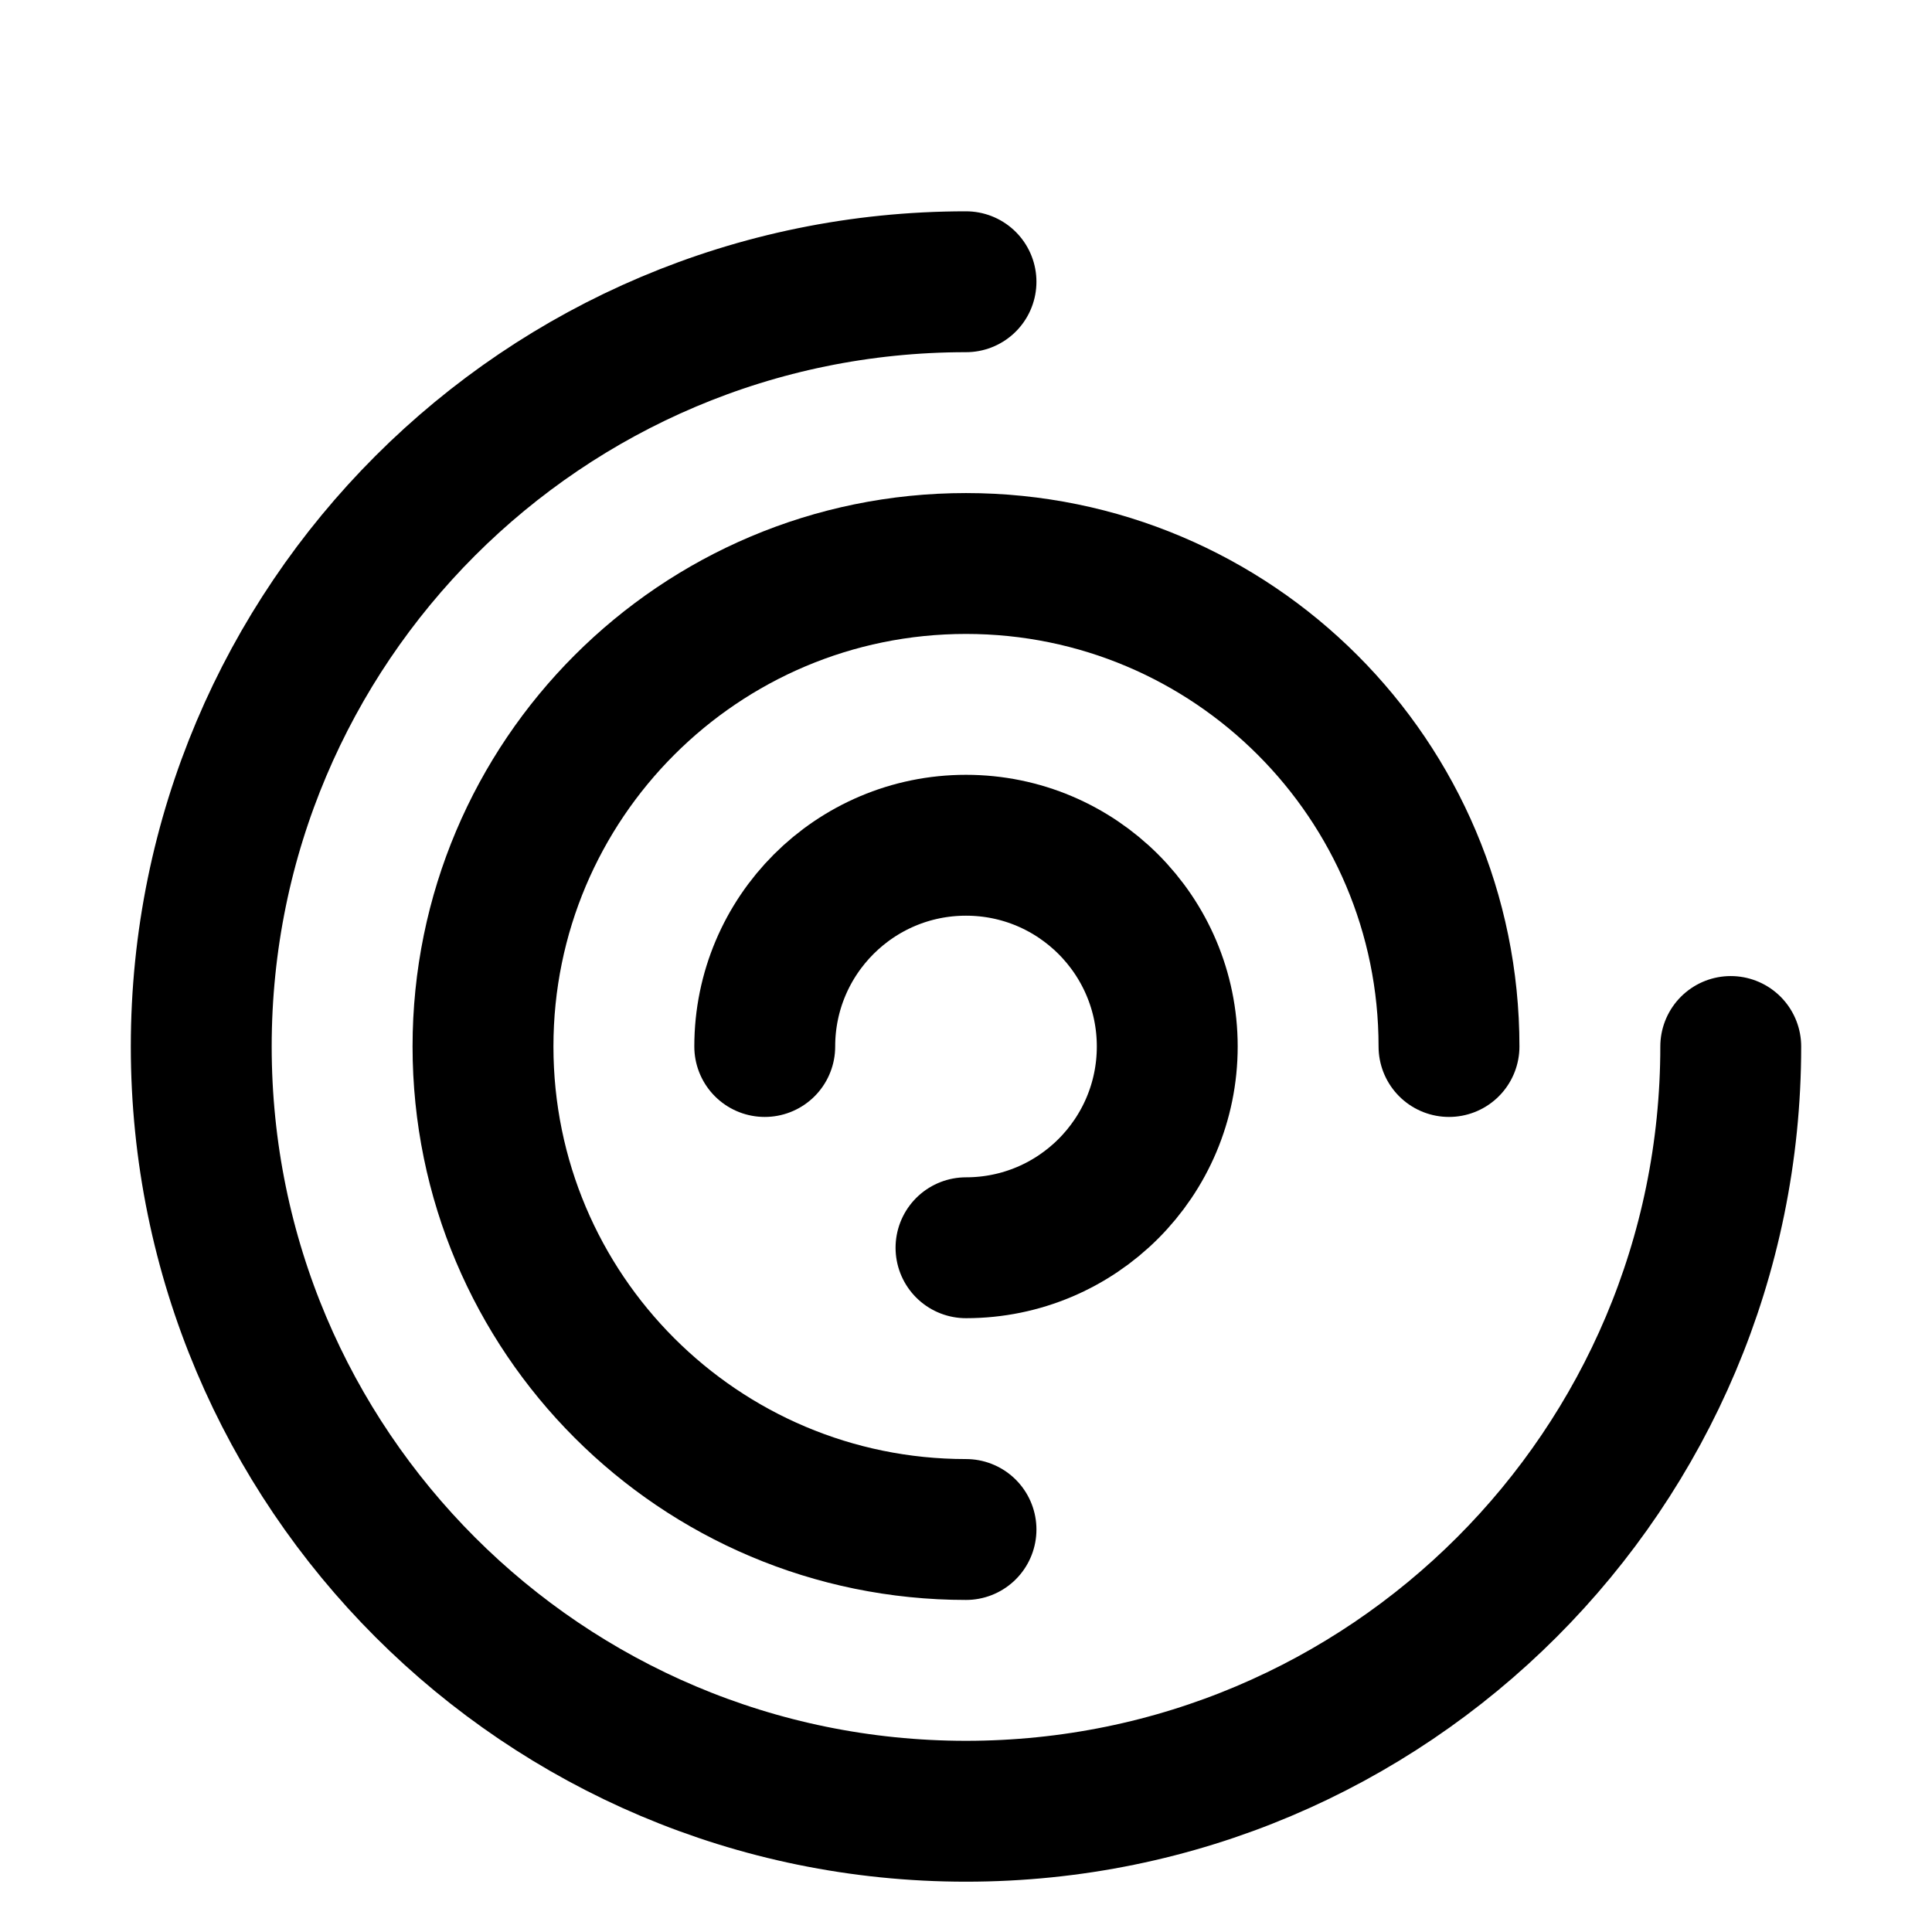
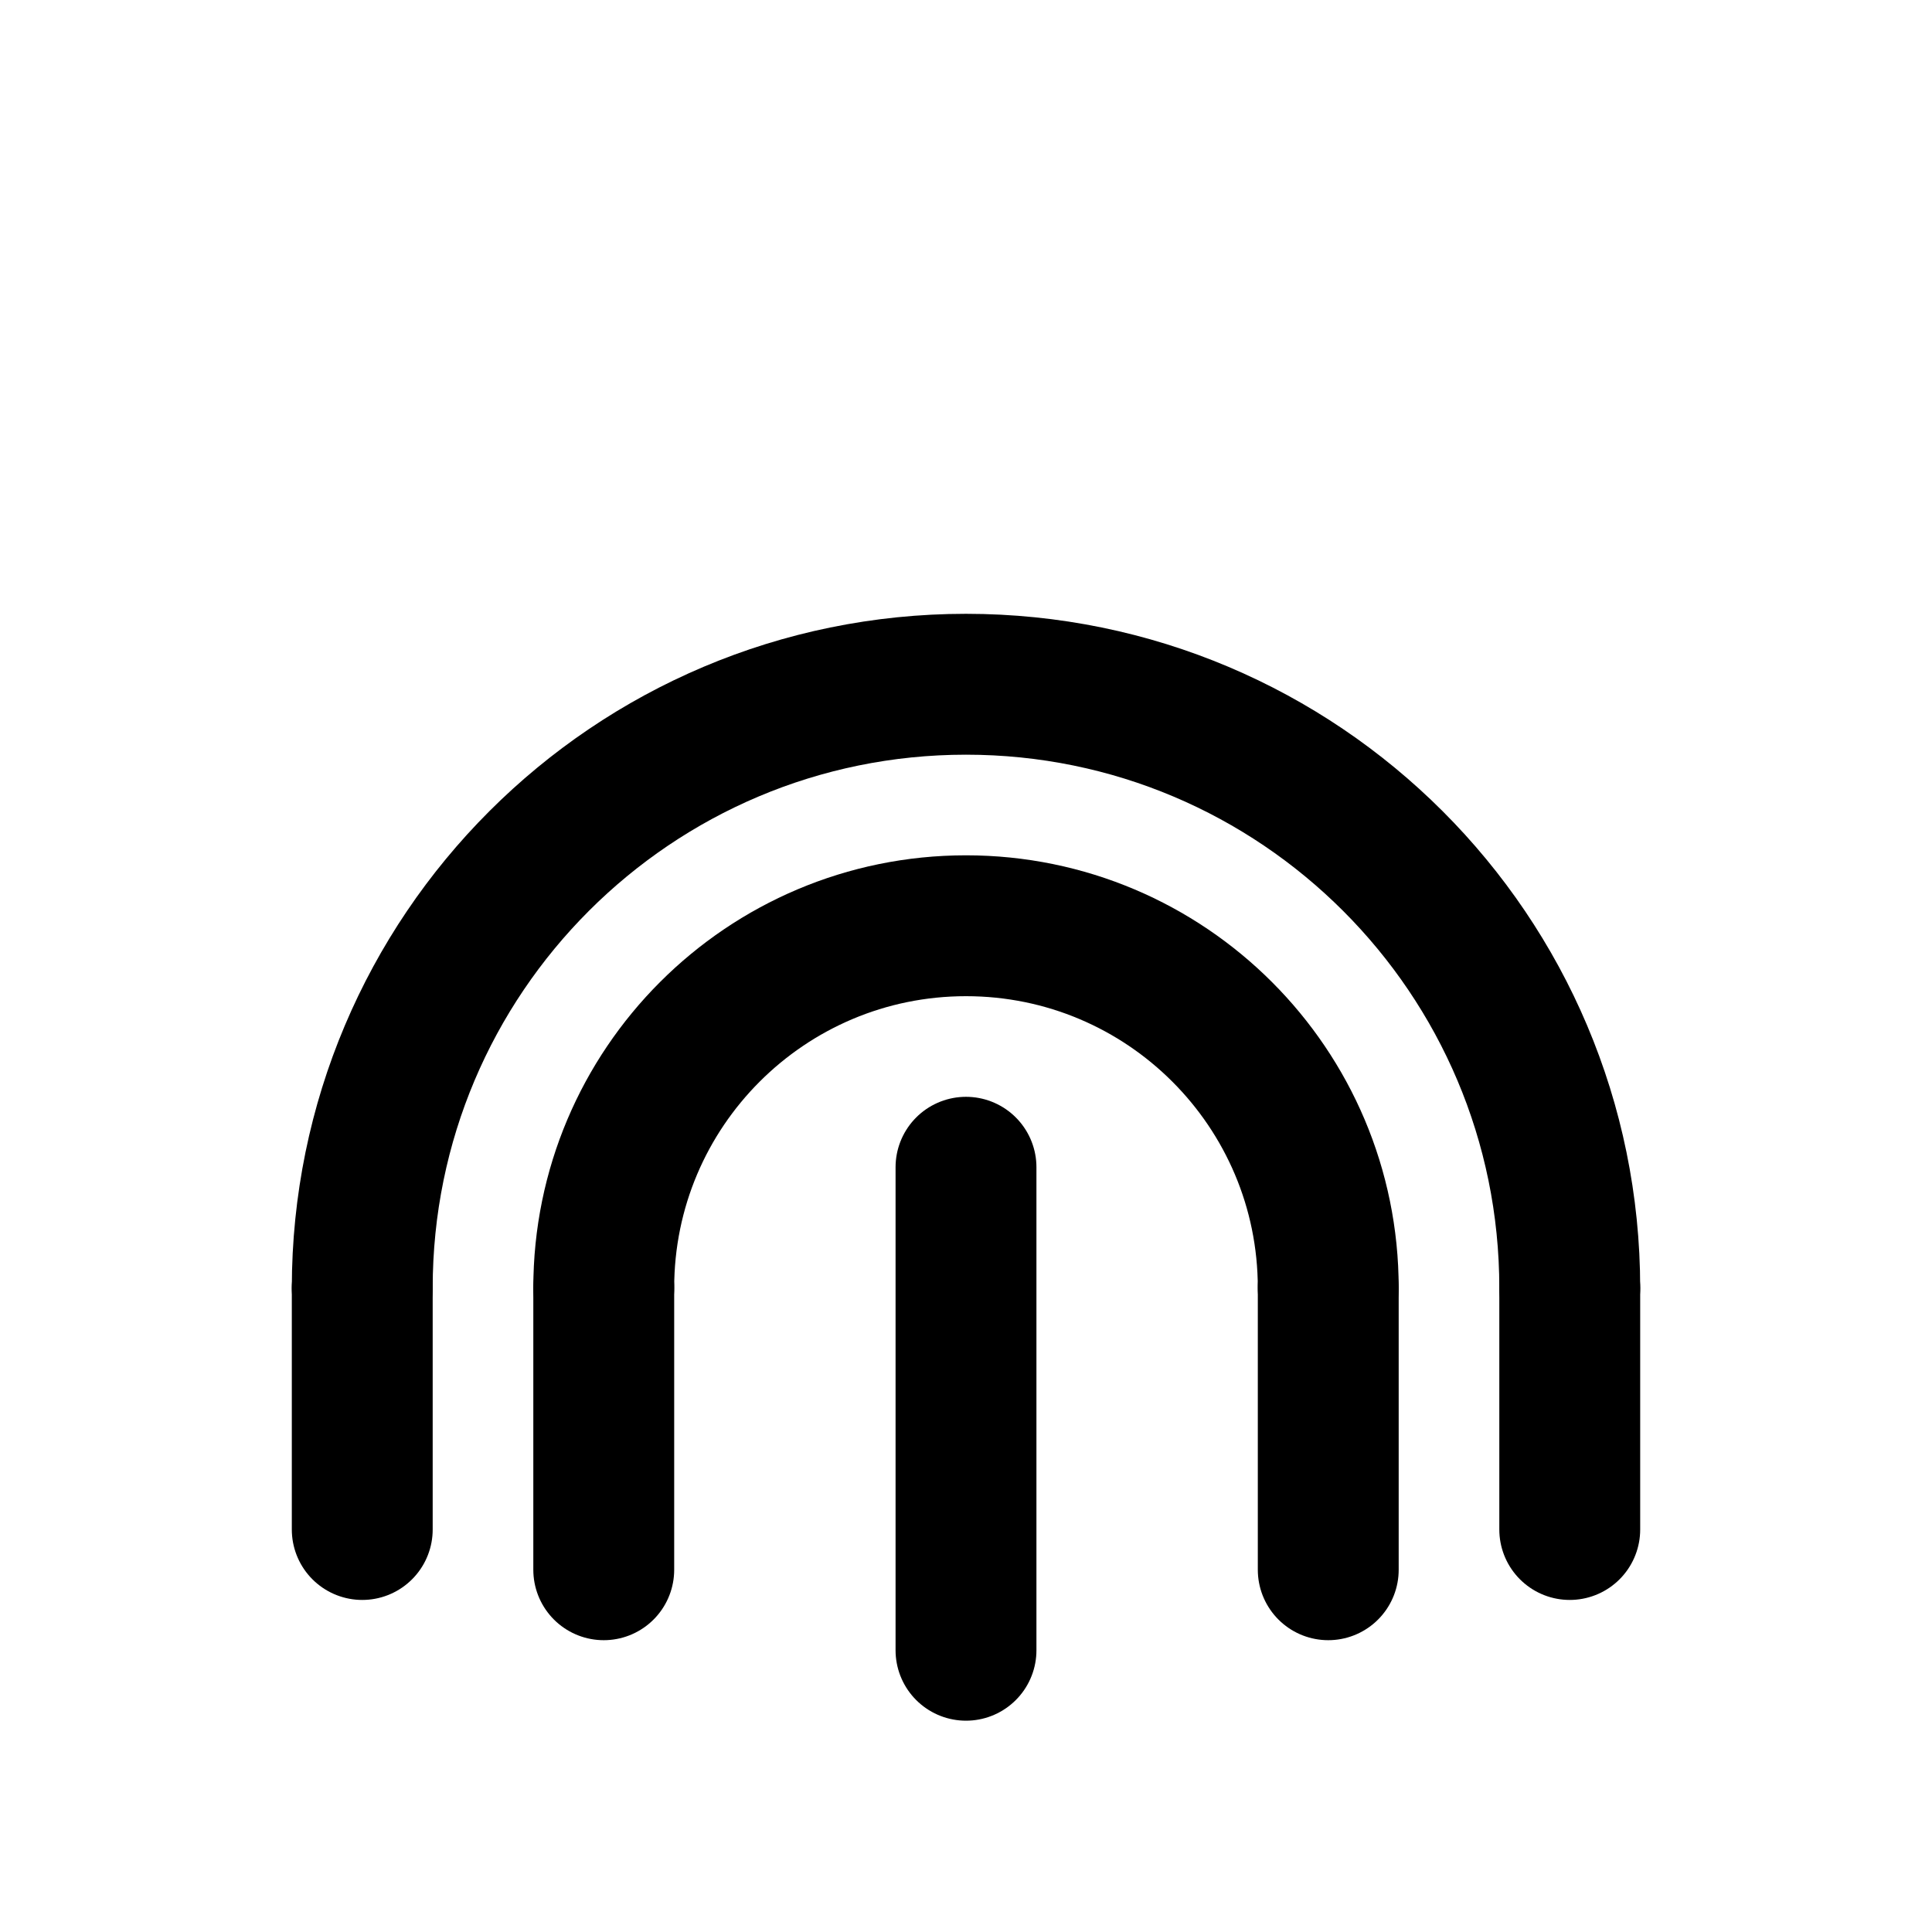
<svg xmlns="http://www.w3.org/2000/svg" viewBox="0 0 24 24" fill="none" stroke="currentColor" stroke-width="1.75" stroke-linecap="round" stroke-linejoin="round">
-   <path d="M21.5 13A9.5 9.5 0 1 1 12 3.5" />
-   <path d="M12 19A6 6 0 1 1 18 13" />
-   <path d="M9.5 13A2.5 2.5 0 1 1 12 15.5" />
+   <path d="M4.5 16a7.5 7.5 0 0 1 15 0" />
+   <path d="M4.5 16v3M19.5 16v3" />
+   <path d="M7.5 16a4.5 4.5 0 0 1 9 0" />
+   <path d="M7.5 16v3.5M16.5 16v3.5" />
+   <path d="M12 14.5v6" />
</svg>
